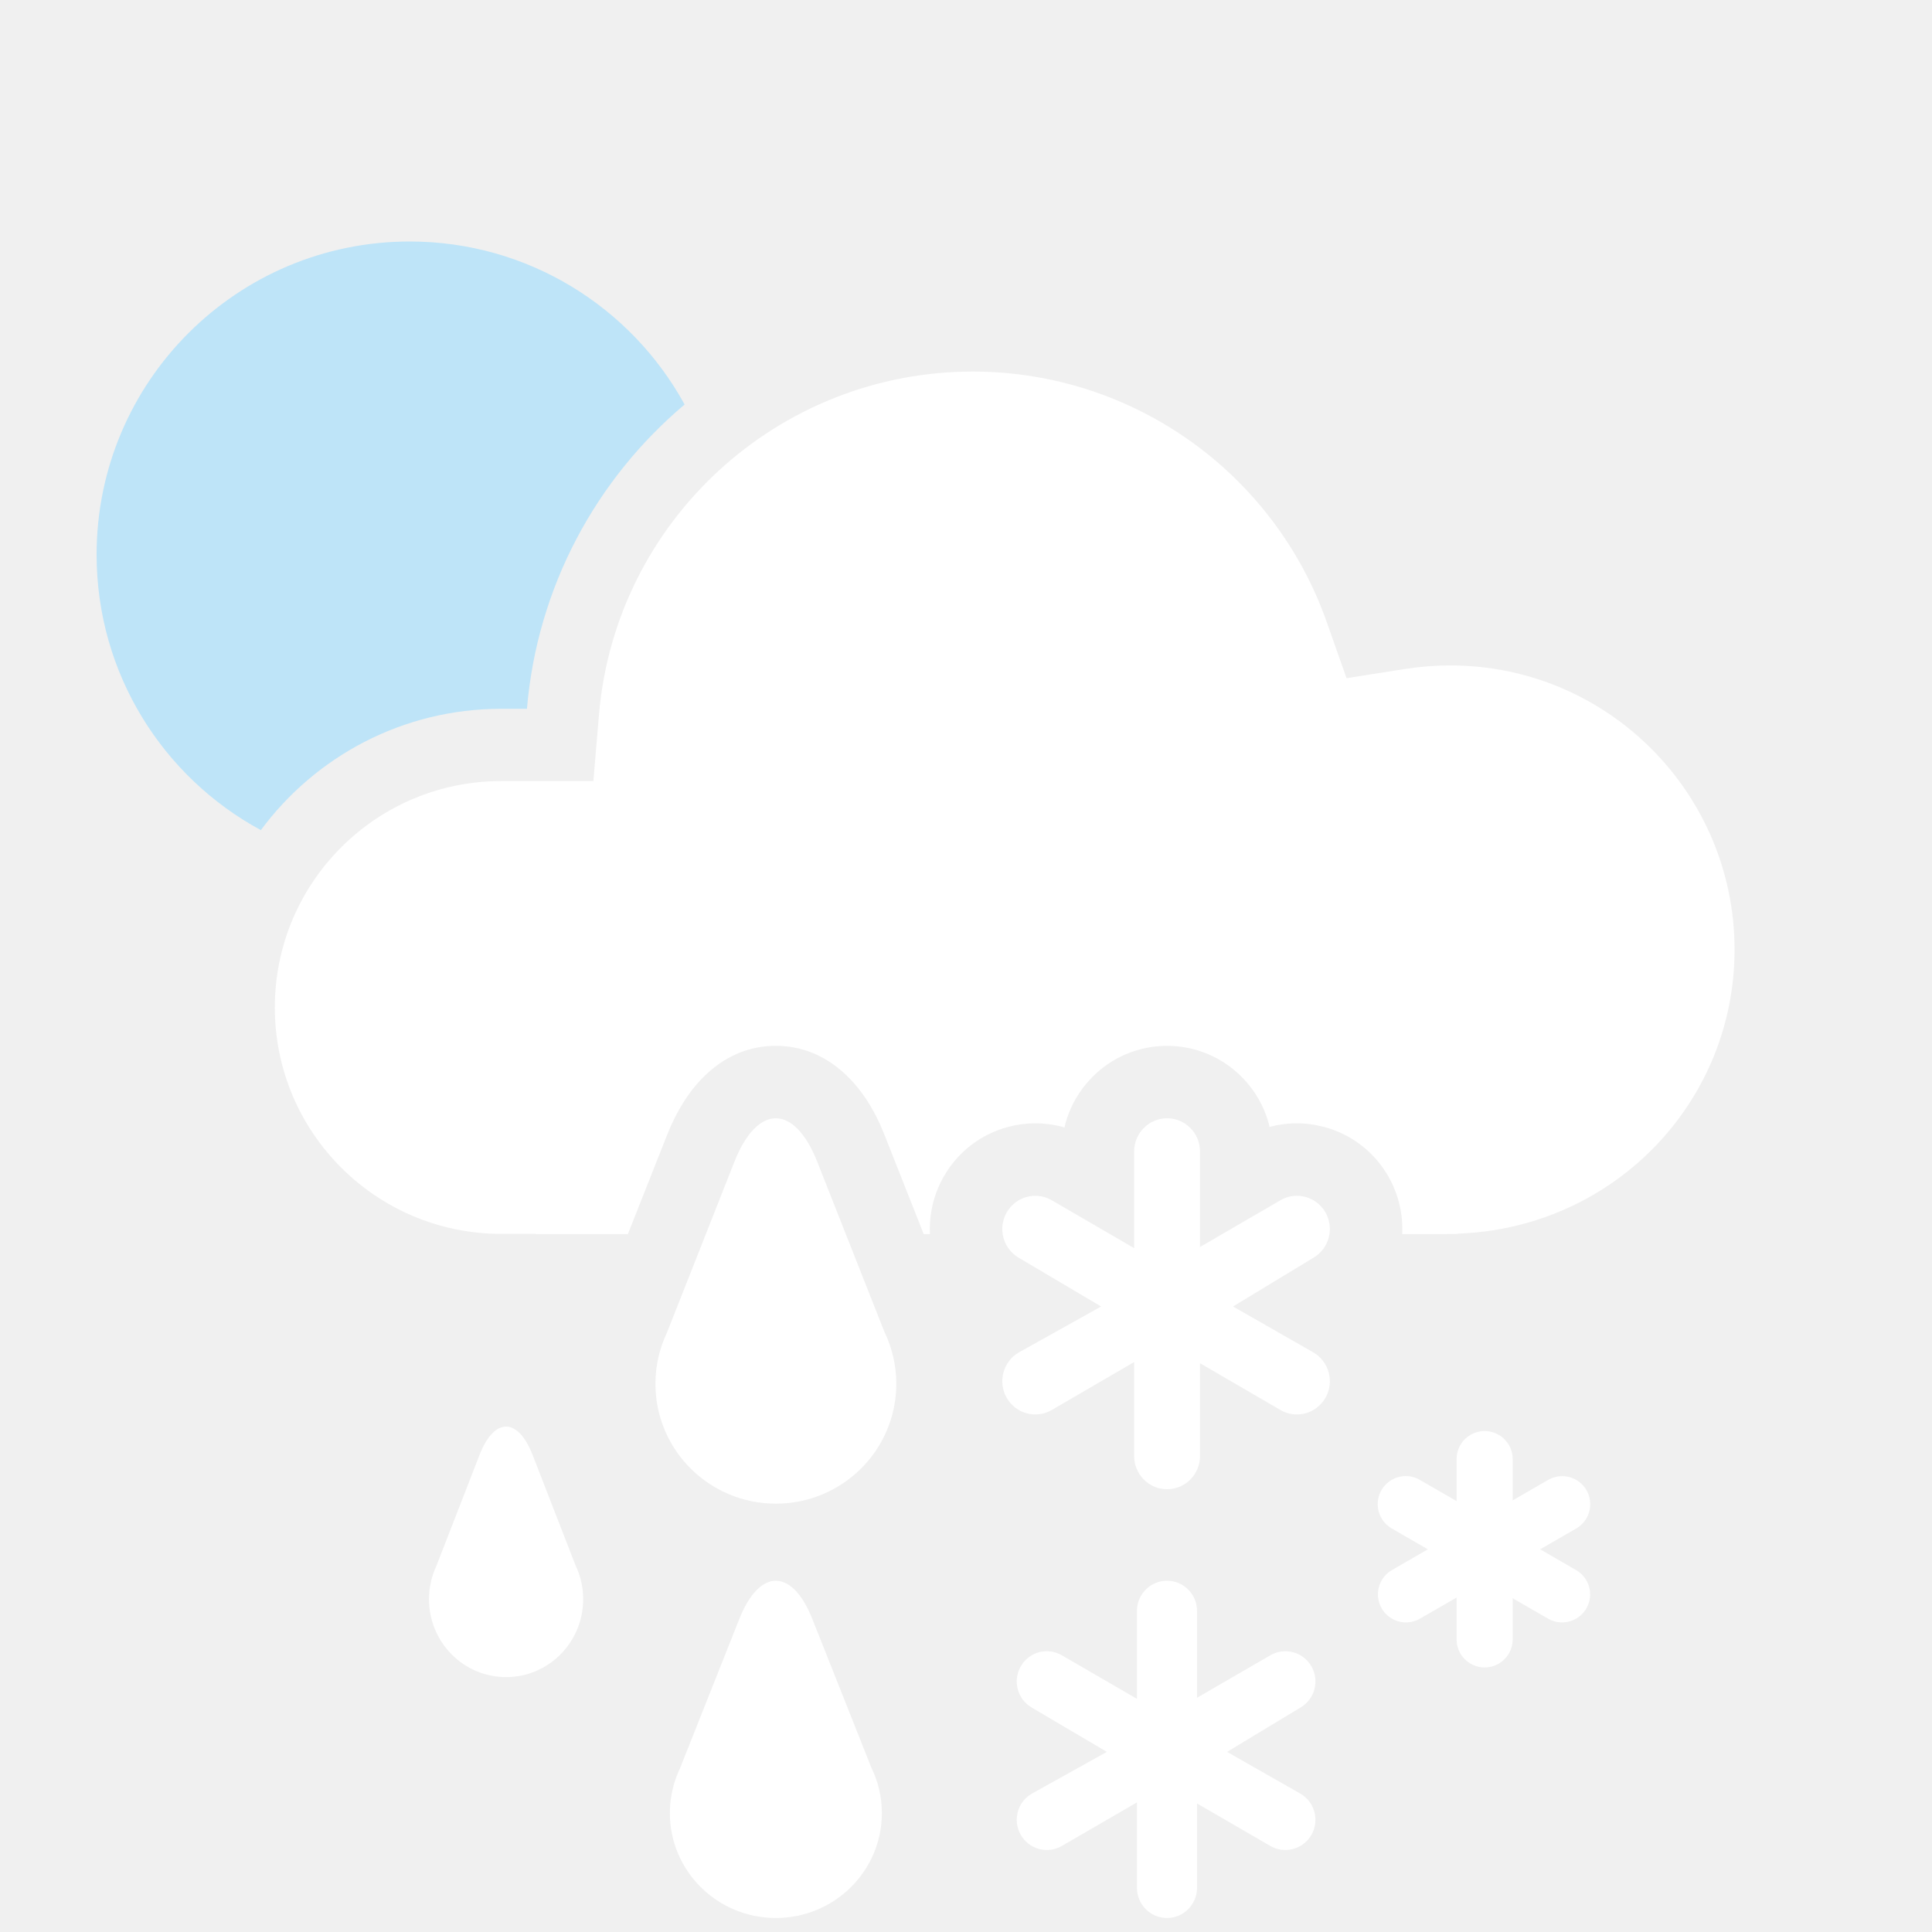
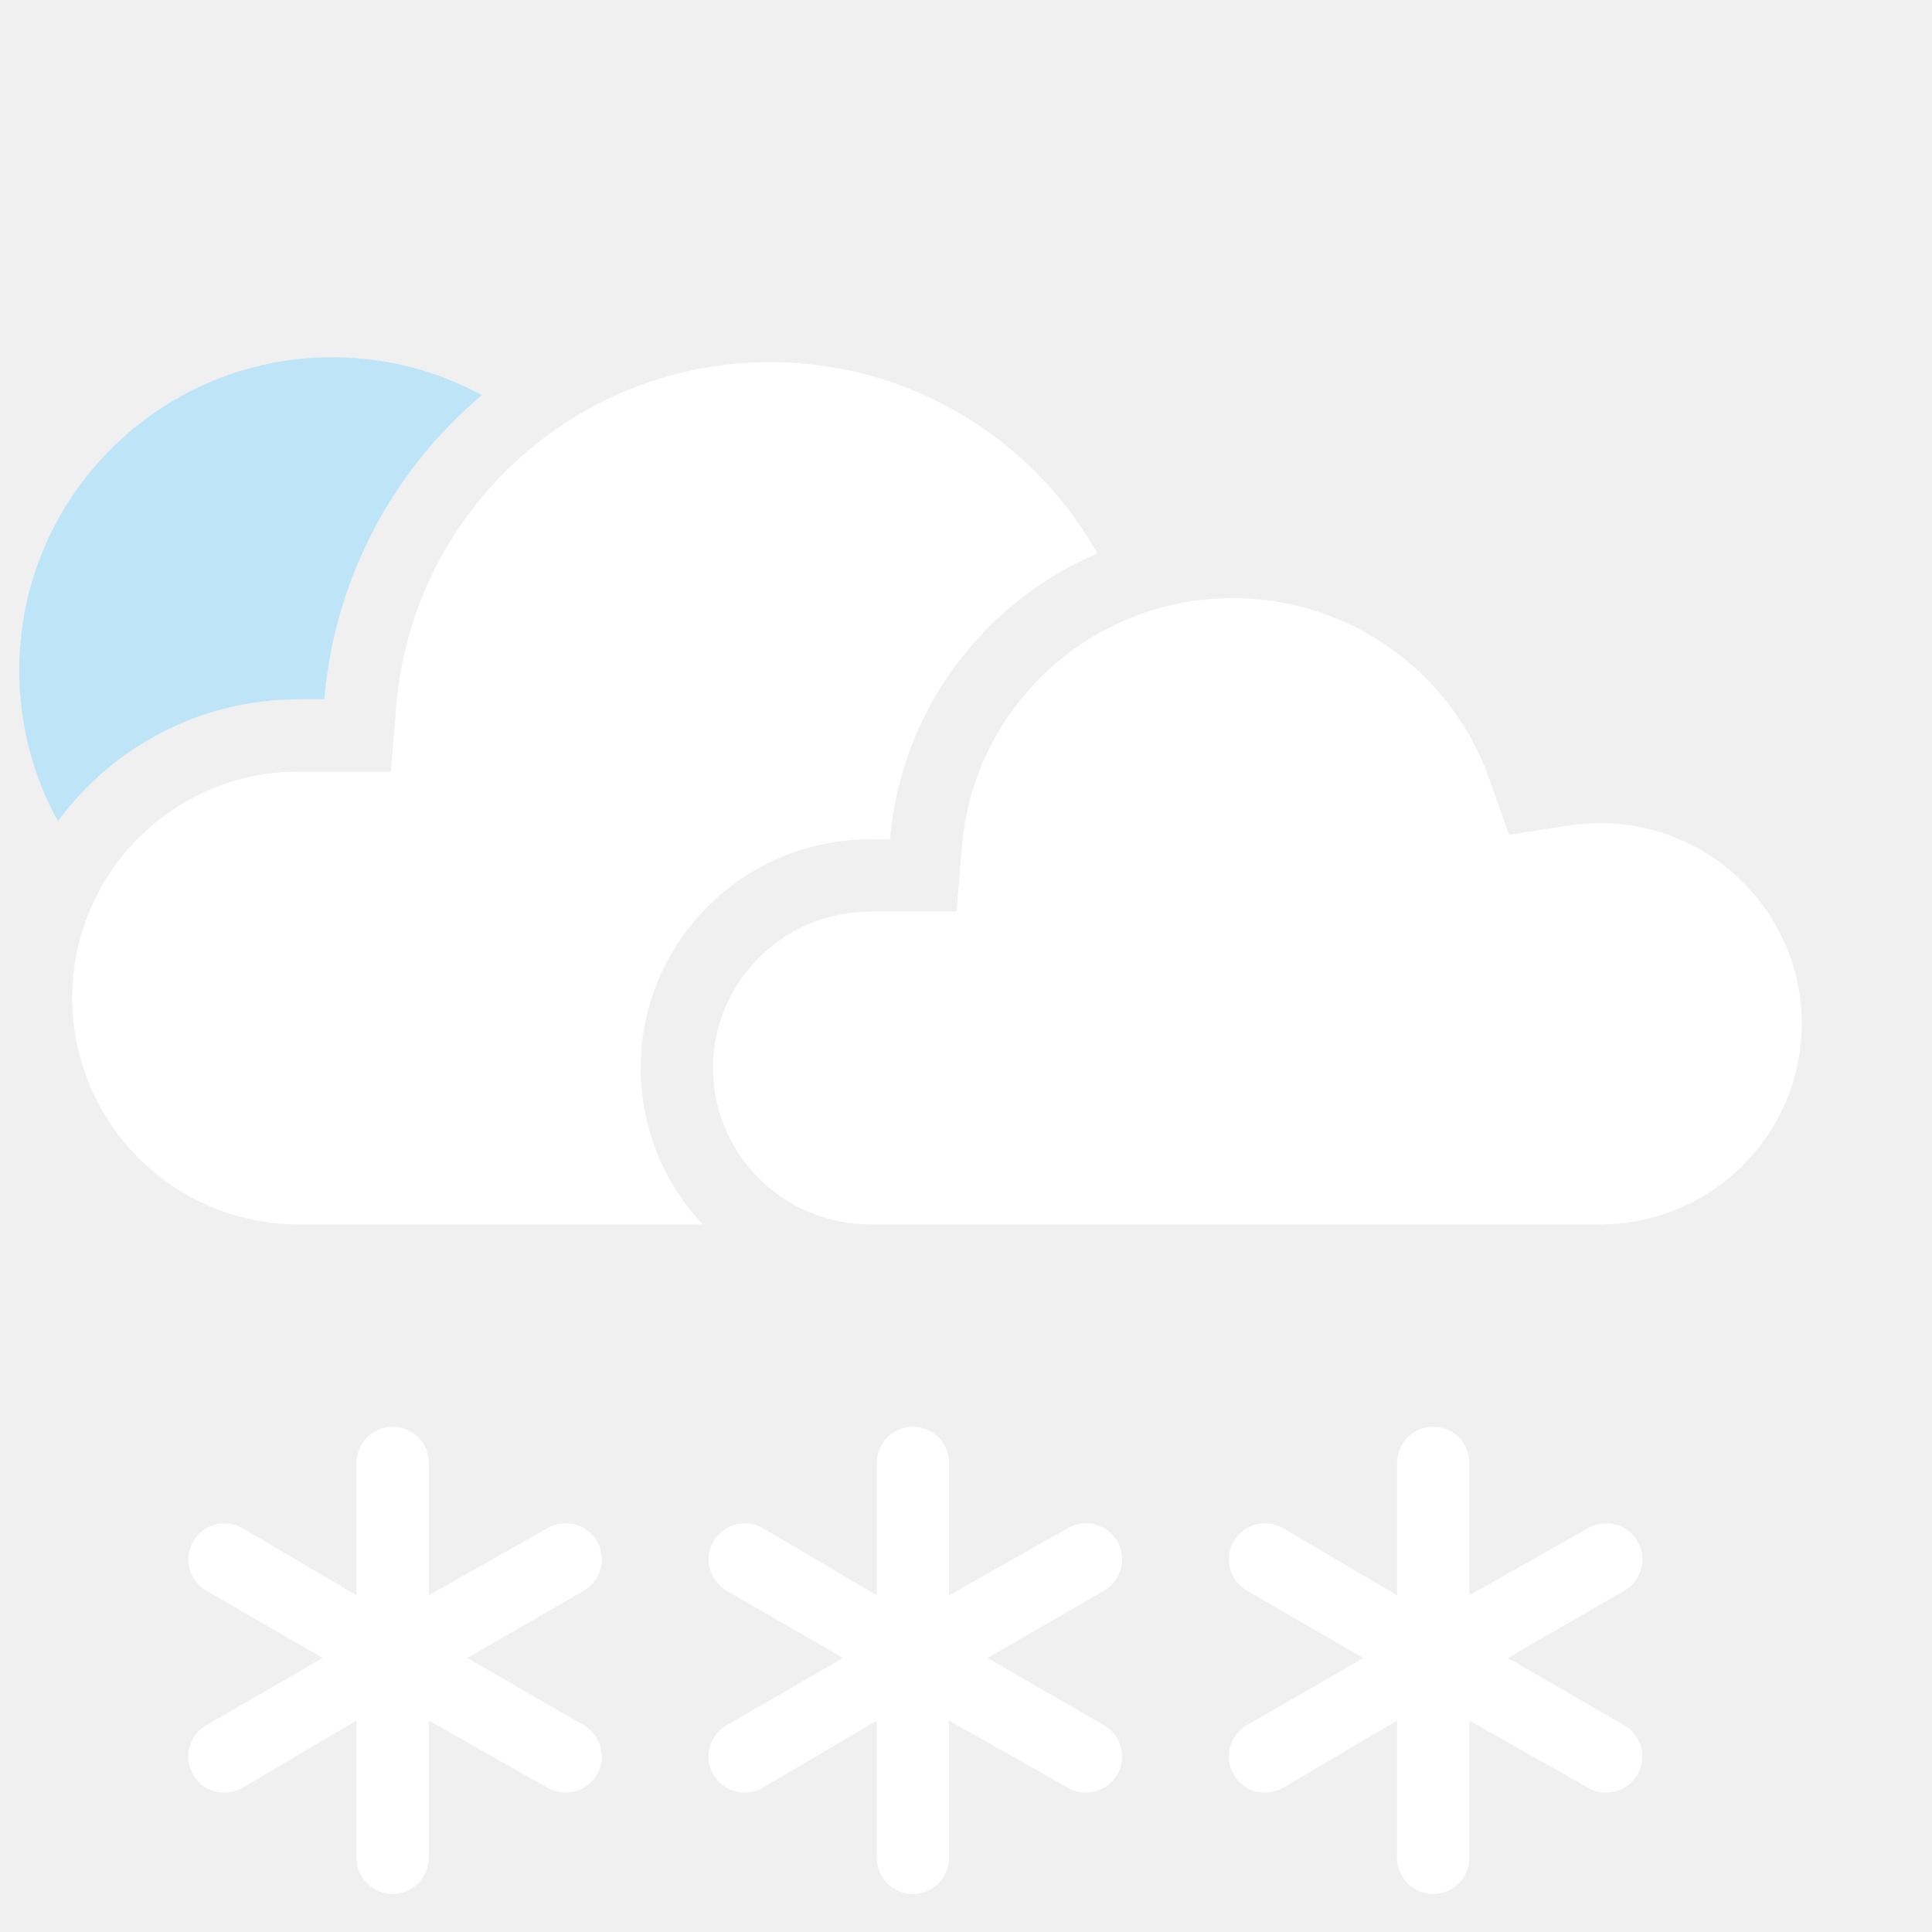
<svg xmlns="http://www.w3.org/2000/svg" width="40px" height="40px" viewBox="0 0 40 40" version="1.1">
  <g id="Page-1" stroke="none" stroke-width="1" fill="none" fill-rule="evenodd">
-     <g id="icons-night" transform="translate(-1285, -6)" fill-rule="nonzero">
-       <g id="143" transform="translate(1287, 11)">
-         <path d="M6.483,-1.42108547e-14 C8.937,-1.42108547e-14 11.073,1.364 12.174,3.375 C10.345,4.916 9.122,7.151 8.91,9.675 L8.91,9.675 L8.378,9.675 C6.337,9.675 4.528,10.663 3.401,12.187 C1.376,11.092 1.56319402e-13,8.948 1.56319402e-13,6.483 C1.56319402e-13,2.903 2.903,-1.42108547e-14 6.483,-1.42108547e-14 Z" id="Combined-Shape" fill="#BEE4F8" />
-         <path d="M18.14,2.693 C21.458,2.693 24.377,4.792 25.465,7.869 L25.465,7.869 L25.879,9.041 L27.107,8.848 C27.409,8.801 27.716,8.777 28.027,8.777 C31.277,8.777 33.912,11.412 33.912,14.662 C33.912,17.8 31.449,20.379 28.276,20.537 C28.23,20.537 28.184,20.541 28.14,20.549 L28.14,20.549 L27.031,20.551 C27.051,20.147 26.959,19.732 26.744,19.356 C26.443,18.83 25.958,18.478 25.419,18.333 L25.419,18.333 L25.236,18.292 C24.93,18.236 24.61,18.246 24.299,18.328 L24.299,18.328 L24.283,18.332 L24.268,18.26 C24.167,17.891 23.972,17.561 23.71,17.298 C23.314,16.899 22.767,16.653 22.163,16.653 C21.559,16.653 21.012,16.899 20.616,17.298 L20.616,17.298 L20.491,17.435 C20.292,17.672 20.143,17.953 20.058,18.26 L20.058,18.26 L20.039,18.344 L19.985,18.328 C19.613,18.23 19.227,18.235 18.866,18.333 C18.327,18.478 17.842,18.83 17.541,19.356 C17.326,19.732 17.234,20.146 17.254,20.55 L17.254,20.55 L17.124,20.55 L16.315,18.502 L16.226,18.29 C16.041,17.882 15.826,17.575 15.613,17.352 C15.118,16.832 14.571,16.653 14.063,16.653 C13.554,16.653 13.007,16.832 12.512,17.352 C12.264,17.612 12.013,17.987 11.81,18.502 L11.81,18.502 L11,20.55 L9.104,20.55 L9.076,20.546 L8.378,20.546 C5.789,20.546 3.69,18.448 3.69,15.859 C3.69,13.269 5.789,11.171 8.378,11.171 L8.378,11.171 L10.285,11.171 L10.401,9.8 C10.737,5.797 14.096,2.693 18.14,2.693 Z" id="Combined-Shape" fill="#FFFFFF" />
-         <g id="Group" transform="translate(6.882078, 18.15273)" fill="#FFFFFF">
-           <path d="M21.275,9.923 L20.52,10.358 C20.34,10.463 20.118,10.464 19.938,10.36 C19.757,10.256 19.646,10.064 19.647,9.856 C19.647,9.648 19.759,9.456 19.939,9.353 L20.681,8.924 L19.939,8.496 C19.757,8.394 19.643,8.201 19.642,7.992 C19.641,7.782 19.753,7.589 19.935,7.485 C20.116,7.381 20.34,7.383 20.52,7.49 L21.275,7.926 L21.275,7.064 C21.272,6.855 21.382,6.66 21.563,6.555 C21.744,6.449 21.967,6.449 22.148,6.555 C22.329,6.66 22.439,6.855 22.436,7.064 L22.436,7.911 L23.166,7.49 C23.346,7.384 23.569,7.383 23.75,7.486 C23.931,7.59 24.043,7.783 24.042,7.992 C24.041,8.201 23.929,8.393 23.747,8.496 L23.005,8.924 L23.747,9.353 C23.928,9.456 24.039,9.648 24.04,9.856 C24.04,10.064 23.929,10.256 23.749,10.36 C23.568,10.464 23.346,10.463 23.166,10.358 L22.436,9.937 L22.436,10.79 C22.436,11.11 22.176,11.37 21.855,11.37 C21.535,11.37 21.275,11.11 21.275,10.79 L21.275,9.923 L21.275,9.923 Z M14.599,5.047 L12.893,6.04 C12.566,6.23 12.149,6.117 11.961,5.788 C11.772,5.459 11.884,5.038 12.211,4.848 L13.916,3.897 L12.211,2.888 C11.884,2.698 11.772,2.278 11.961,1.949 C12.149,1.62 12.566,1.507 12.893,1.697 L14.599,2.689 L14.599,0.688 C14.599,0.308 14.904,5.66957736e-15 15.281,5.66957736e-15 C15.658,5.66957736e-15 15.963,0.308 15.963,0.688 L15.963,2.665 L17.628,1.697 C17.954,1.507 18.372,1.62 18.56,1.949 C18.748,2.278 18.636,2.698 18.31,2.888 L16.646,3.897 L18.31,4.848 C18.636,5.038 18.748,5.459 18.56,5.788 C18.371,6.117 17.954,6.23 17.628,6.04 L15.963,5.071 L15.963,6.992 C15.963,7.372 15.658,7.68 15.281,7.68 C14.904,7.68 14.599,7.372 14.599,6.992 L14.599,5.047 L14.599,5.047 Z M14.657,14.164 L13.102,15.066 C12.959,15.149 12.789,15.171 12.629,15.128 C12.47,15.085 12.334,14.98 12.252,14.837 C12.08,14.538 12.182,14.155 12.48,13.983 L14.035,13.118 L12.48,12.201 C12.182,12.028 12.08,11.646 12.252,11.347 C12.334,11.203 12.469,11.098 12.629,11.055 C12.789,11.012 12.959,11.035 13.102,11.118 L14.657,12.02 L14.657,10.2 C14.657,9.855 14.936,9.575 15.279,9.575 C15.623,9.575 15.901,9.855 15.901,10.2 L15.901,11.998 L17.419,11.118 C17.562,11.035 17.732,11.013 17.891,11.056 C18.051,11.098 18.187,11.203 18.269,11.347 C18.441,11.646 18.339,12.028 18.041,12.201 L16.523,13.118 L18.041,13.983 C18.339,14.155 18.441,14.538 18.269,14.837 C18.187,14.98 18.051,15.085 17.891,15.128 C17.732,15.171 17.562,15.149 17.419,15.066 L15.901,14.186 L15.901,15.932 C15.901,16.277 15.623,16.557 15.279,16.557 C14.936,16.557 14.657,16.277 14.657,15.932 L14.657,14.164 L14.657,14.164 Z" id="Shape" />
-           <path d="M3.034,9.256 C3.138,9.475 3.192,9.715 3.192,9.957 C3.192,10.848 2.477,11.57 1.596,11.57 C0.714,11.57 0,10.848 0,9.957 C0,9.71 0.055,9.477 0.153,9.267 L1.047,6.968 C1.35,6.189 1.841,6.188 2.144,6.968 L3.034,9.256 L3.034,9.256 Z M9.428,4.42 C9.591,4.756 9.675,5.125 9.675,5.498 C9.675,6.868 8.558,7.979 7.181,7.979 C5.804,7.979 4.688,6.868 4.688,5.498 C4.688,5.118 4.774,4.759 4.927,4.437 L6.323,0.9 C6.797,-0.3 7.564,-0.3 8.038,0.9 L9.428,4.42 L9.428,4.42 Z M9.158,13.443 C9.302,13.736 9.376,14.059 9.376,14.386 C9.376,15.585 8.393,16.557 7.181,16.557 C5.969,16.557 4.987,15.585 4.987,14.386 C4.987,14.054 5.062,13.739 5.197,13.457 L6.426,10.363 C6.843,9.313 7.518,9.312 7.935,10.363 L9.158,13.443 L9.158,13.443 Z" id="Shape" />
-         </g>
+     <g id="icons-night" transform="translate(-2096, -6)" fill-rule="nonzero">
+       <g id="156" transform="translate(2096.399, 13.39636)">
+         <path d="M6.483,0 C7.603,0 8.657,0.284 9.577,0.784 C7.75,2.325 6.528,4.56 6.316,7.082 L6.316,7.082 L5.785,7.082 C3.739,7.082 1.926,8.074 0.801,9.604 C0.29,8.679 0,7.615 0,6.483 C0,2.903 2.903,0 6.483,0 Z" id="Combined-Shape" fill="#BEE4F8" />
+         <path d="M15.547,0.1 C18.407,0.1 20.971,1.66 22.321,4.062 C19.958,5.071 18.254,7.317 18.029,9.981 L18.029,9.981 L17.621,9.981 C14.994,9.981 12.866,12.101 12.866,14.715 C12.866,15.968 13.355,17.107 14.153,17.954 L5.785,17.953 C3.196,17.953 1.097,15.855 1.097,13.265 C1.097,10.748 3.081,8.695 5.571,8.582 L5.785,8.578 L7.692,8.578 L7.807,7.207 C8.143,3.204 11.503,0.1 15.547,0.1 Z" id="Combined-Shape" fill="#FFFFFF" />
+         <path d="M25.125,4.987 C27.53,4.987 29.643,6.501 30.431,8.718 L30.431,8.718 L30.846,9.886 L32.071,9.695 C32.286,9.662 32.504,9.645 32.726,9.645 C35.035,9.645 36.904,11.506 36.904,13.799 C36.904,16.092 35.035,17.953 32.726,17.953 L32.726,17.953 L17.621,17.953 C15.82,17.953 14.363,16.503 14.363,14.715 C14.363,12.928 15.819,11.477 17.621,11.477 L17.621,11.477 L19.404,11.477 L19.52,10.107 C19.763,7.225 22.195,4.987 25.125,4.987 Z" id="Combined-Shape" fill="#FFFFFF" />
+         <path d="M8.478,25.633 L10.946,24.237 C11.304,24.036 11.756,24.16 11.962,24.515 C12.167,24.87 12.047,25.324 11.694,25.533 L9.276,26.93 L11.694,28.327 C12.046,28.536 12.164,28.989 11.96,29.344 C11.755,29.698 11.304,29.822 10.947,29.622 L8.478,28.226 L8.478,31.069 C8.478,31.482 8.143,31.817 7.73,31.817 C7.317,31.817 6.982,31.482 6.982,31.069 L6.982,28.226 L4.613,29.622 C4.256,29.824 3.803,29.7 3.598,29.345 C3.393,28.99 3.512,28.536 3.865,28.327 L6.284,26.93 L3.865,25.533 C3.513,25.324 3.395,24.871 3.6,24.516 C3.804,24.162 4.256,24.038 4.613,24.237 L6.982,25.633 L6.982,22.89 C6.982,22.477 7.317,22.142 7.73,22.142 C8.143,22.142 8.478,22.477 8.478,22.89 L8.478,25.633 Z M19.25,25.633 L21.718,24.237 C22.076,24.036 22.528,24.16 22.733,24.515 C22.938,24.87 22.819,25.324 22.466,25.533 L20.047,26.93 L22.466,28.327 C22.818,28.536 22.936,28.989 22.732,29.344 C22.527,29.698 22.076,29.822 21.719,29.622 L19.25,28.226 L19.25,31.069 C19.25,31.482 18.915,31.817 18.502,31.817 C18.089,31.817 17.754,31.482 17.754,31.069 L17.754,28.226 L15.385,29.622 C15.028,29.824 14.575,29.7 14.37,29.345 C14.165,28.99 14.284,28.536 14.637,28.327 L17.056,26.93 L14.637,25.533 C14.285,25.324 14.167,24.871 14.372,24.516 C14.576,24.162 15.028,24.038 15.385,24.237 L17.754,25.633 L17.754,22.89 C17.754,22.477 18.089,22.142 18.502,22.142 C18.915,22.142 19.25,22.477 19.25,22.89 L19.25,25.633 Z M30.022,25.633 L32.49,24.237 C32.848,24.036 33.3,24.16 33.505,24.515 C33.71,24.87 33.591,25.324 33.238,25.533 L30.819,26.93 L33.238,28.327 C33.59,28.536 33.708,28.989 33.504,29.344 C33.299,29.698 32.848,29.822 32.49,29.622 L30.022,28.226 L30.022,31.069 C30.022,31.482 29.687,31.817 29.274,31.817 C28.861,31.817 28.526,31.482 28.526,31.069 L28.526,28.226 L26.157,29.622 C25.8,29.824 25.347,29.7 25.142,29.345 C24.937,28.99 25.056,28.536 25.409,28.327 L27.828,26.93 L25.409,25.533 C25.057,25.324 24.939,24.871 25.144,24.516 C25.348,24.162 25.8,24.038 26.157,24.237 L28.526,25.633 L28.526,22.89 C28.526,22.477 28.861,22.142 29.274,22.142 C29.687,22.142 30.022,22.477 30.022,22.89 L30.022,25.633 Z" id="Shape" fill="#FFFFFF" />
      </g>
    </g>
  </g>
</svg>
